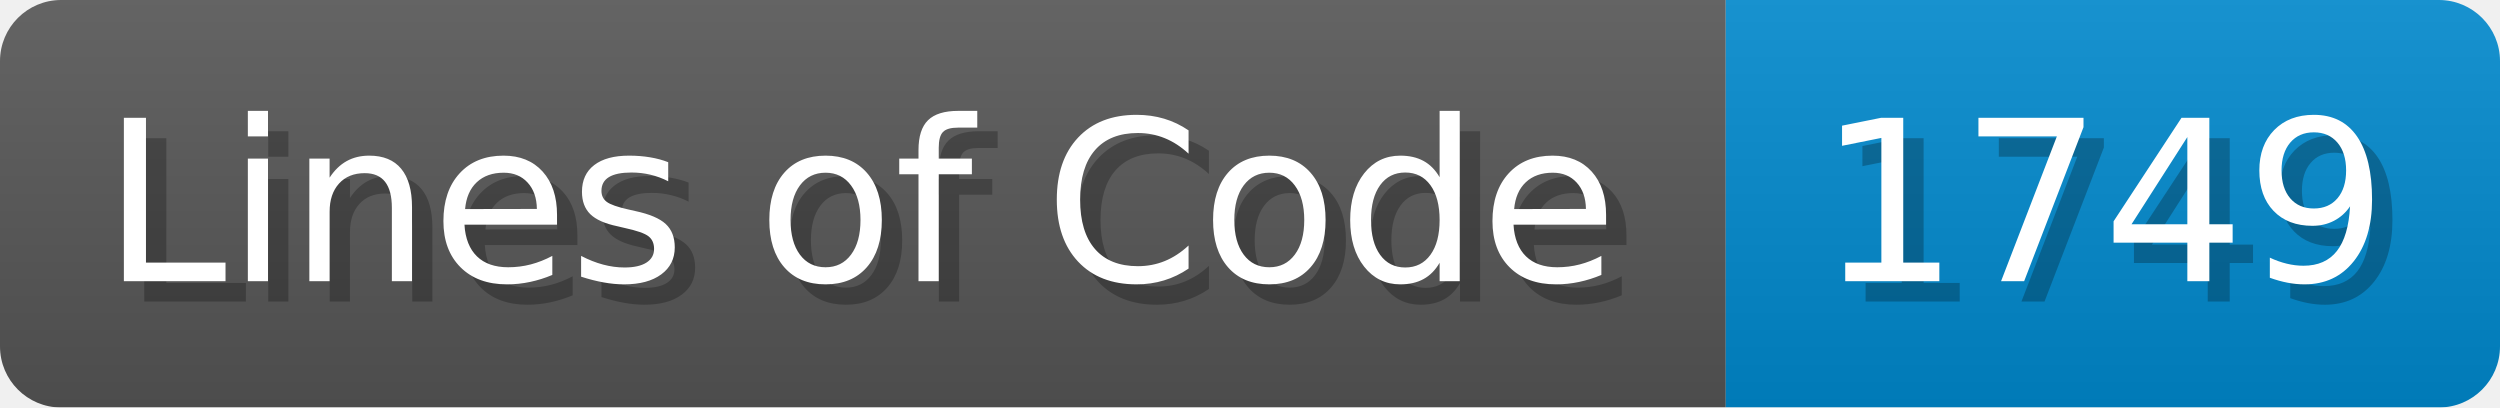
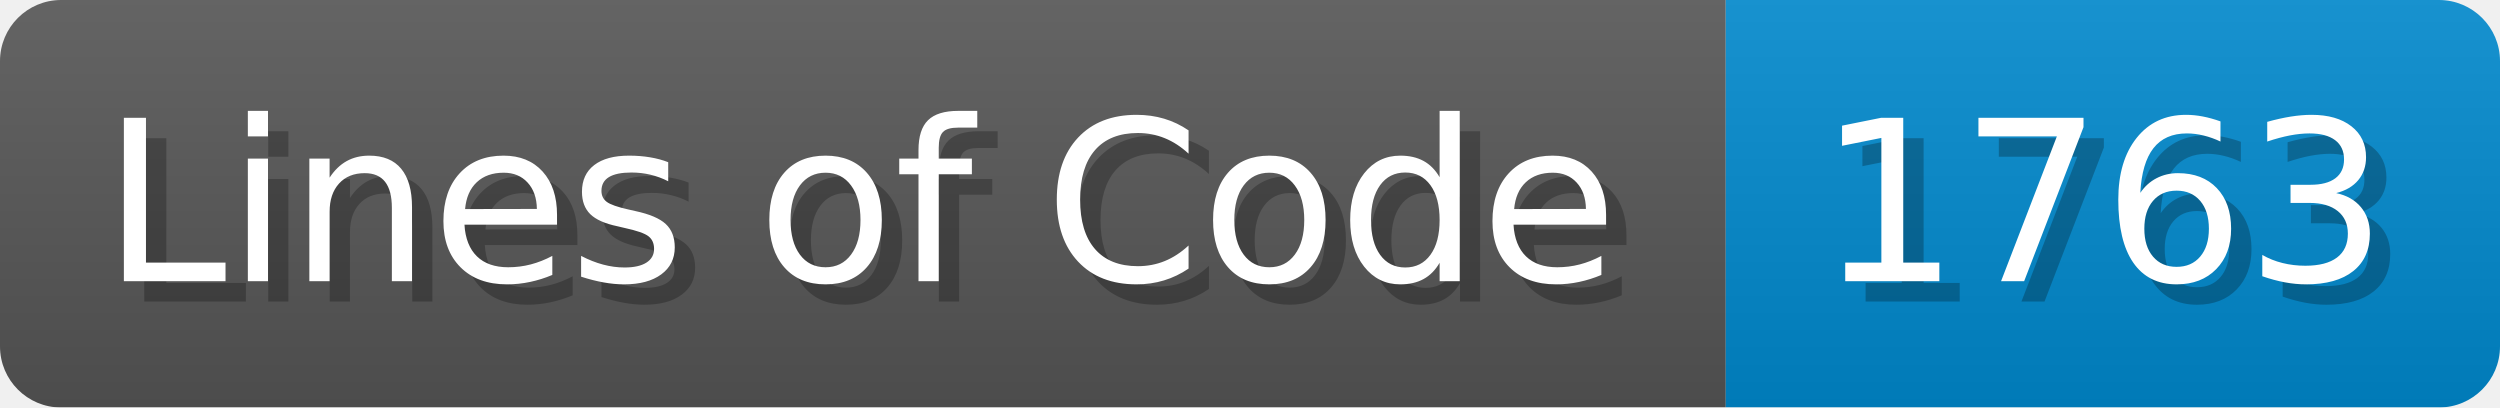
- <svg xmlns="http://www.w3.org/2000/svg" width="122.7" height="20" viewBox="0 0 1227 200" role="img" aria-label="Lines of Code: 1749">
+ <svg xmlns="http://www.w3.org/2000/svg" width="122.7" height="20" viewBox="0 0 1227 200" role="img" aria-label="Lines of Code: 1763">
  <linearGradient id="a" x2="0" y2="100%">
    <stop offset="0" stop-opacity=".1" stop-color="#EEE" />
    <stop offset="1" stop-opacity=".1" />
  </linearGradient>
  <mask id="m">
    <rect width="1227" height="200" rx="30" fill="#FFF" />
  </mask>
  <g mask="url(#m)">
    <rect width="847" height="200" fill="#555" />
    <rect width="380" height="200" fill="#08C" x="847" />
    <rect width="1227" height="200" fill="url(#a)" />
  </g>
  <g aria-hidden="true" fill="#fff" text-anchor="start" font-family="Verdana,DejaVu Sans,sans-serif" font-size="110">
    <text x="60" y="148" textLength="747" fill="#000" opacity="0.25">Lines of Code</text>
    <text x="50" y="138" textLength="747">Lines of Code</text>
-     <text x="902" y="148" textLength="280" fill="#000" opacity="0.25">1749</text>
-     <text x="892" y="138" textLength="280">1749</text>
+     <text x="902" y="148" textLength="280" fill="#000" opacity="0.25">1763</text>
+     <text x="892" y="138" textLength="280">1763</text>
  </g>
</svg>
